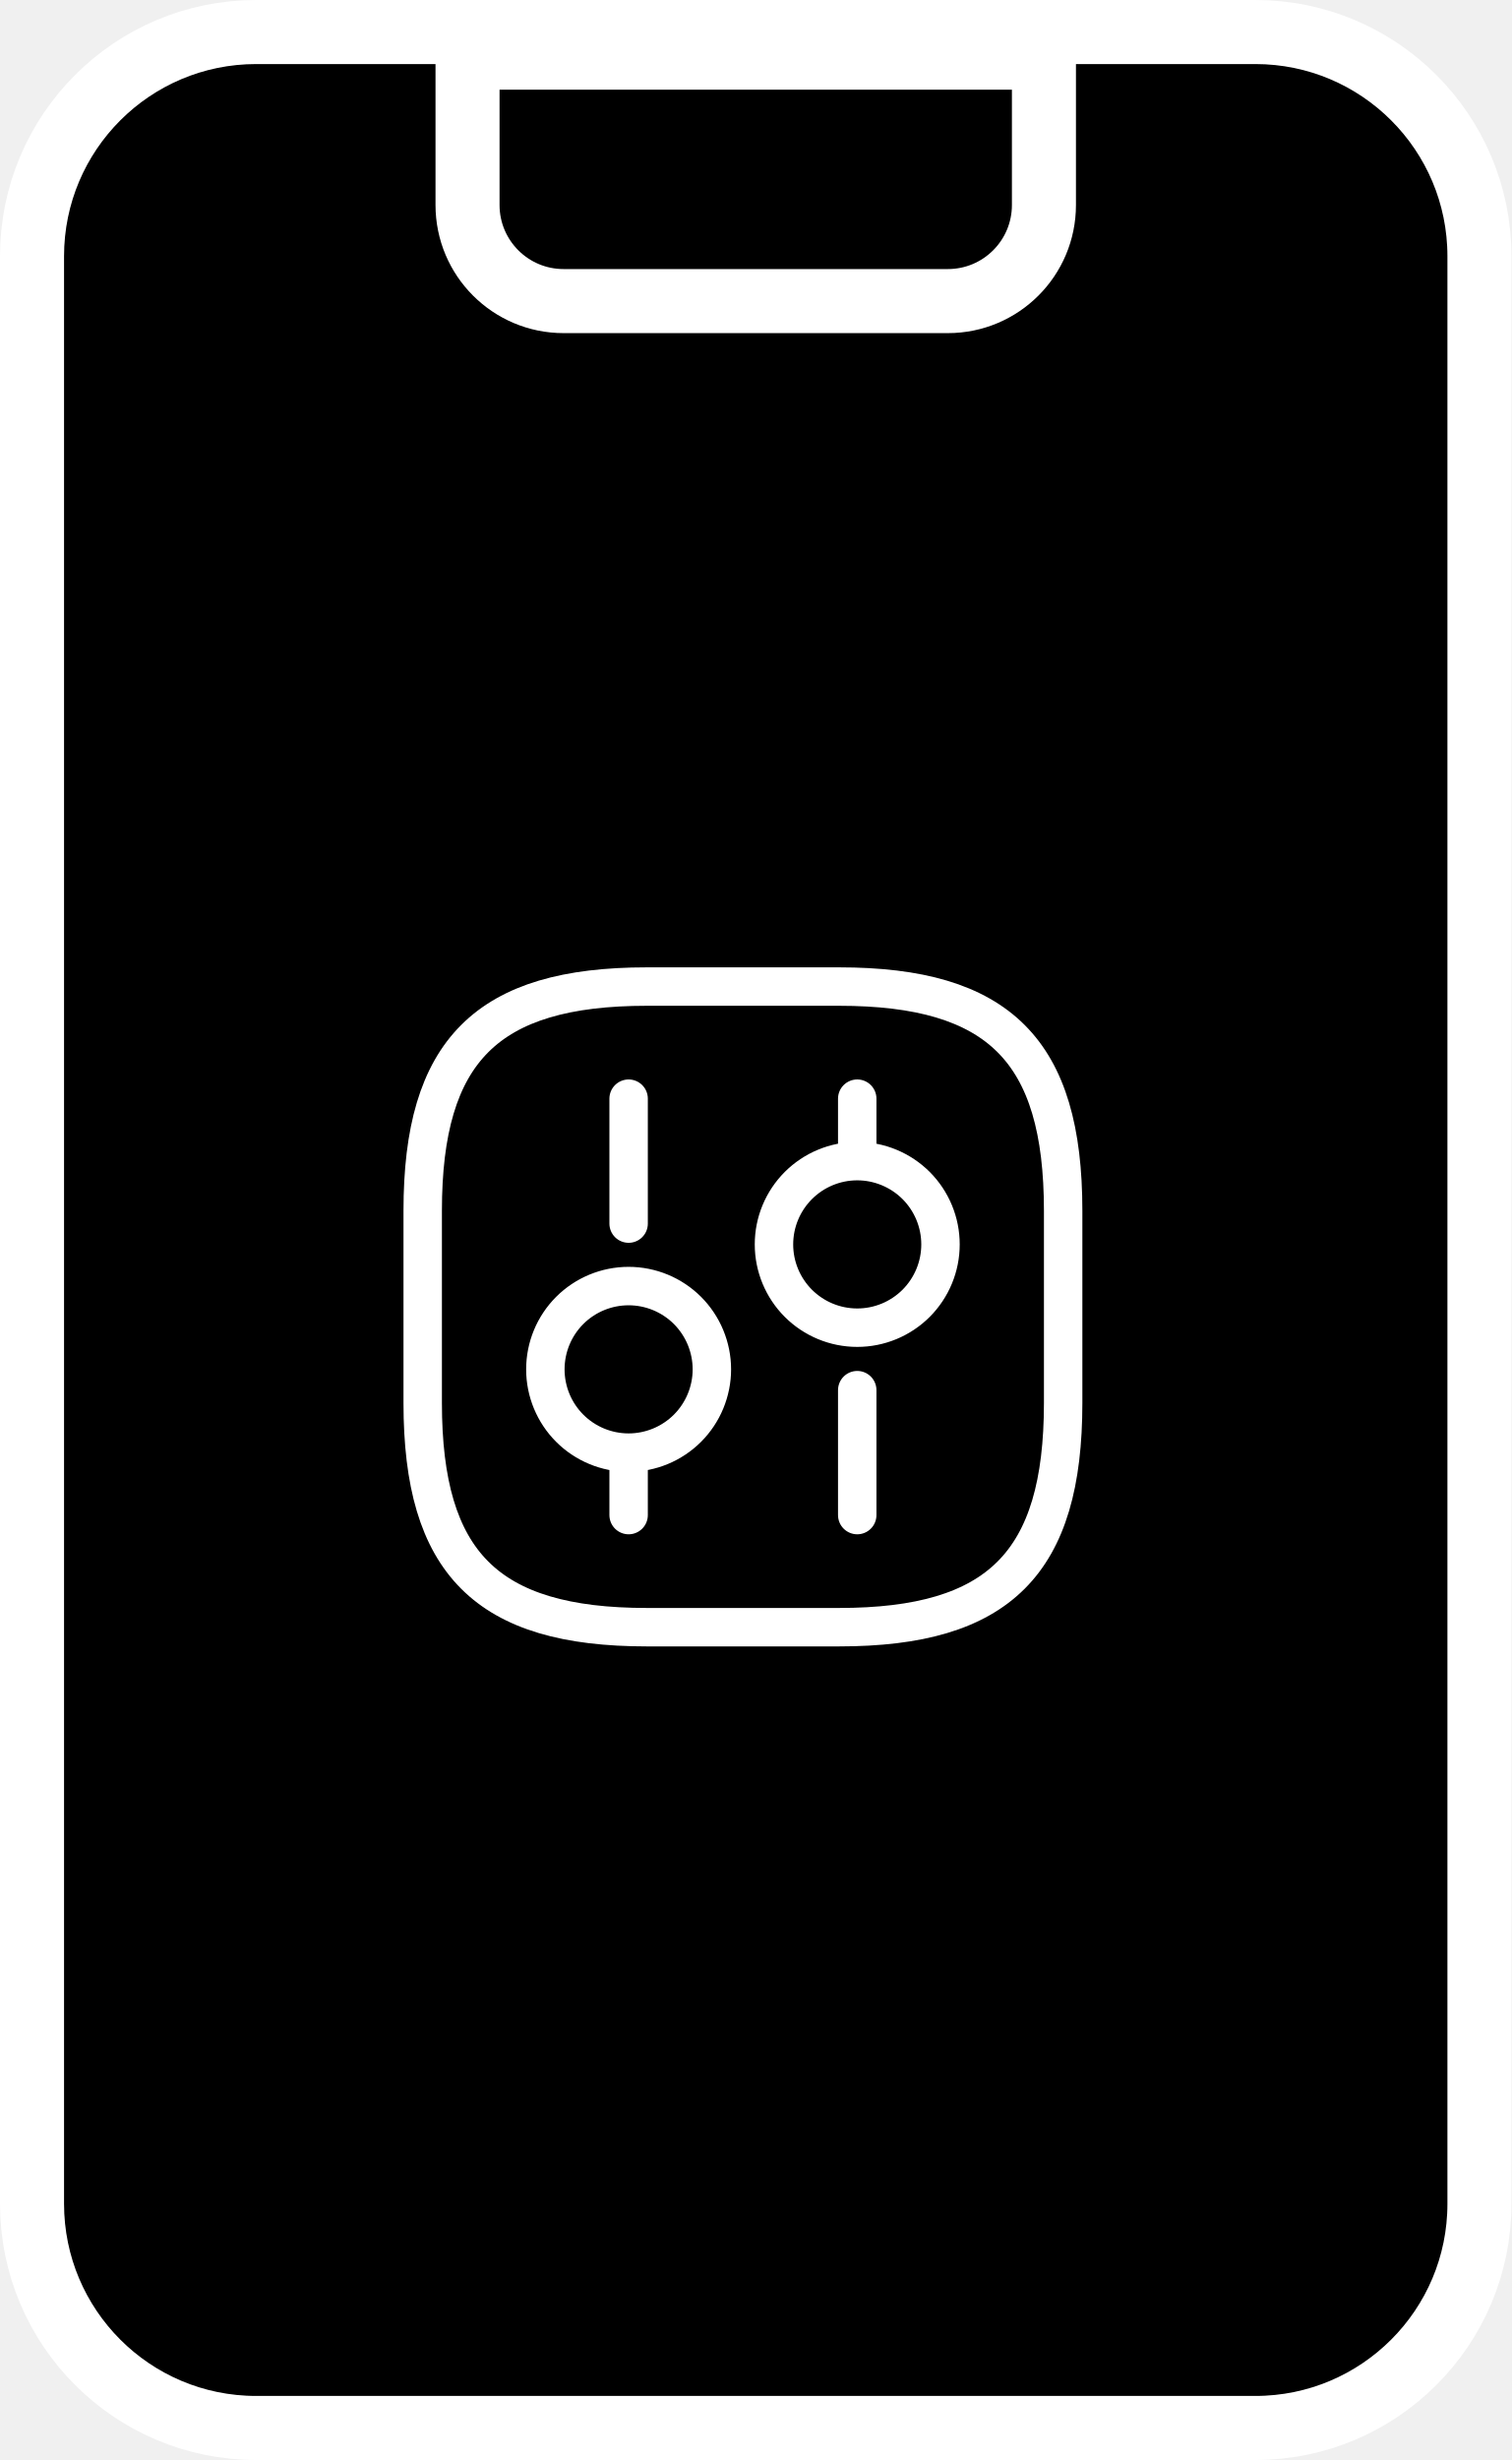
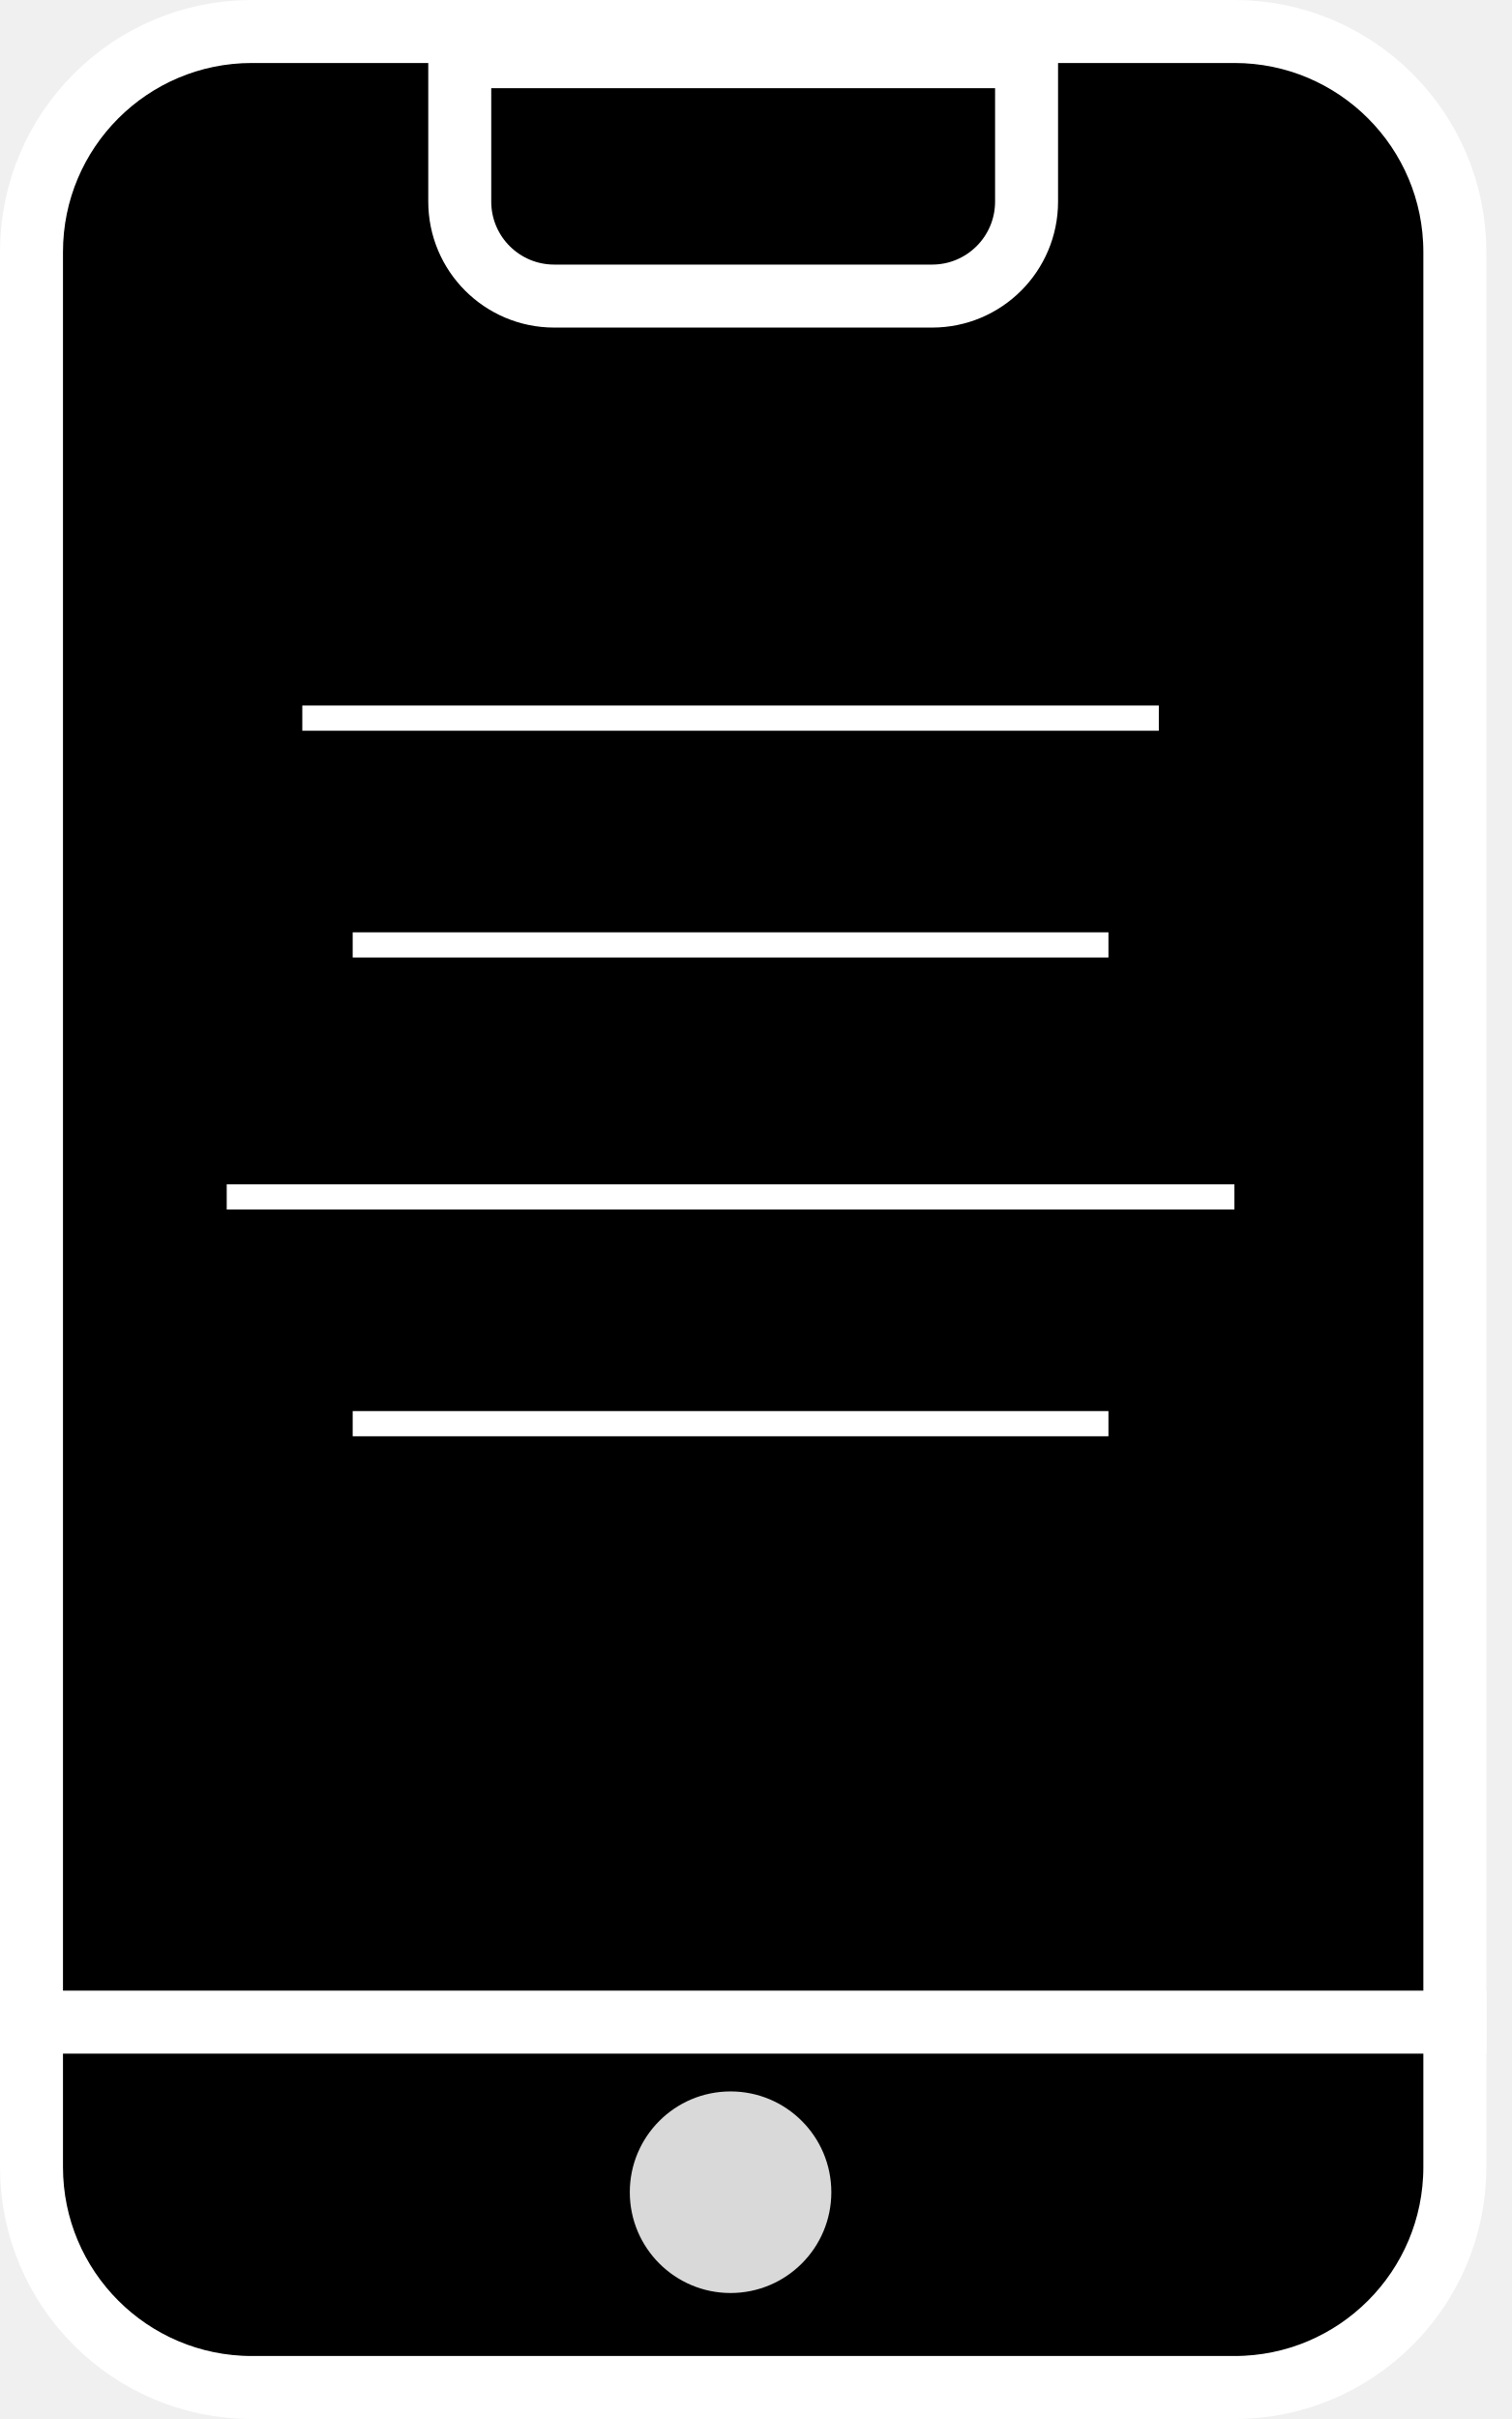
- <svg xmlns="http://www.w3.org/2000/svg" width="59" height="96" viewBox="0 0 59 96" fill="none">
+ <svg xmlns="http://www.w3.org/2000/svg" width="60" height="96" viewBox="0 0 60 96" fill="none">
  <rect x="1.25" y="1.25" width="56.5" height="93.5" rx="8.75" fill="black" stroke="white" stroke-width="2.5" />
-   <path d="M25.25 63.5H32.75C39 63.5 41.5 61 41.5 54.75V47.25C41.5 41 39 38.5 32.75 38.5H25.25C19 38.5 16.5 41 16.5 47.25V54.75C16.5 61 19 63.5 25.25 63.5Z" stroke="white" stroke-width="1.5" stroke-linecap="round" stroke-linejoin="round" />
-   <path d="M33.462 59.125V54.25M33.462 45.312V42.875M33.462 45.312C33.889 45.312 34.312 45.397 34.706 45.56C35.1 45.723 35.459 45.963 35.761 46.264C36.062 46.566 36.302 46.925 36.465 47.319C36.628 47.713 36.712 48.136 36.712 48.562C36.712 48.989 36.628 49.412 36.465 49.806C36.302 50.2 36.062 50.559 35.761 50.861C35.459 51.162 35.1 51.402 34.706 51.565C34.312 51.728 33.889 51.812 33.462 51.812C32.6 51.812 31.774 51.47 31.164 50.861C30.555 50.251 30.212 49.425 30.212 48.562C30.212 47.7 30.555 46.874 31.164 46.264C31.774 45.655 32.6 45.312 33.462 45.312ZM24.538 59.125V56.688M24.538 56.688C24.964 56.688 25.387 56.603 25.781 56.44C26.175 56.277 26.534 56.037 26.836 55.736C27.137 55.434 27.377 55.075 27.54 54.681C27.703 54.287 27.788 53.864 27.788 53.438C27.788 53.011 27.703 52.588 27.54 52.194C27.377 51.8 27.137 51.441 26.836 51.139C26.534 50.838 26.175 50.598 25.781 50.435C25.387 50.272 24.964 50.188 24.538 50.188C23.675 50.188 22.849 50.53 22.239 51.139C21.63 51.749 21.288 52.575 21.288 53.438C21.288 54.3 21.63 55.126 22.239 55.736C22.849 56.345 23.675 56.688 24.538 56.688ZM24.538 47.75V42.875" stroke="white" stroke-width="1.5" stroke-miterlimit="10" stroke-linecap="round" stroke-linejoin="round" />
  <path d="M18.25 2.25H40.75V8C40.75 10.071 39.071 11.75 37 11.75H22C19.929 11.75 18.25 10.071 18.25 8V2.25Z" fill="black" stroke="white" stroke-width="2.5" />
+   <circle cx="29" cy="87" r="4" fill="#D9D9D9" />
+   <line x1="0.996" y1="80.25" x2="59.004" y2="80.25" stroke="white" stroke-width="2.5" />
+   <line x1="12" y1="28.5" x2="46" y2="28.5" stroke="white" />
+   <line x1="14" y1="37.5" x2="44" y2="37.5" stroke="white" />
+   <line x1="14" y1="56.5" x2="44" y2="56.5" stroke="white" />
+   <line x1="9" y1="47.5" x2="49" y2="47.5" stroke="white" />
</svg>
